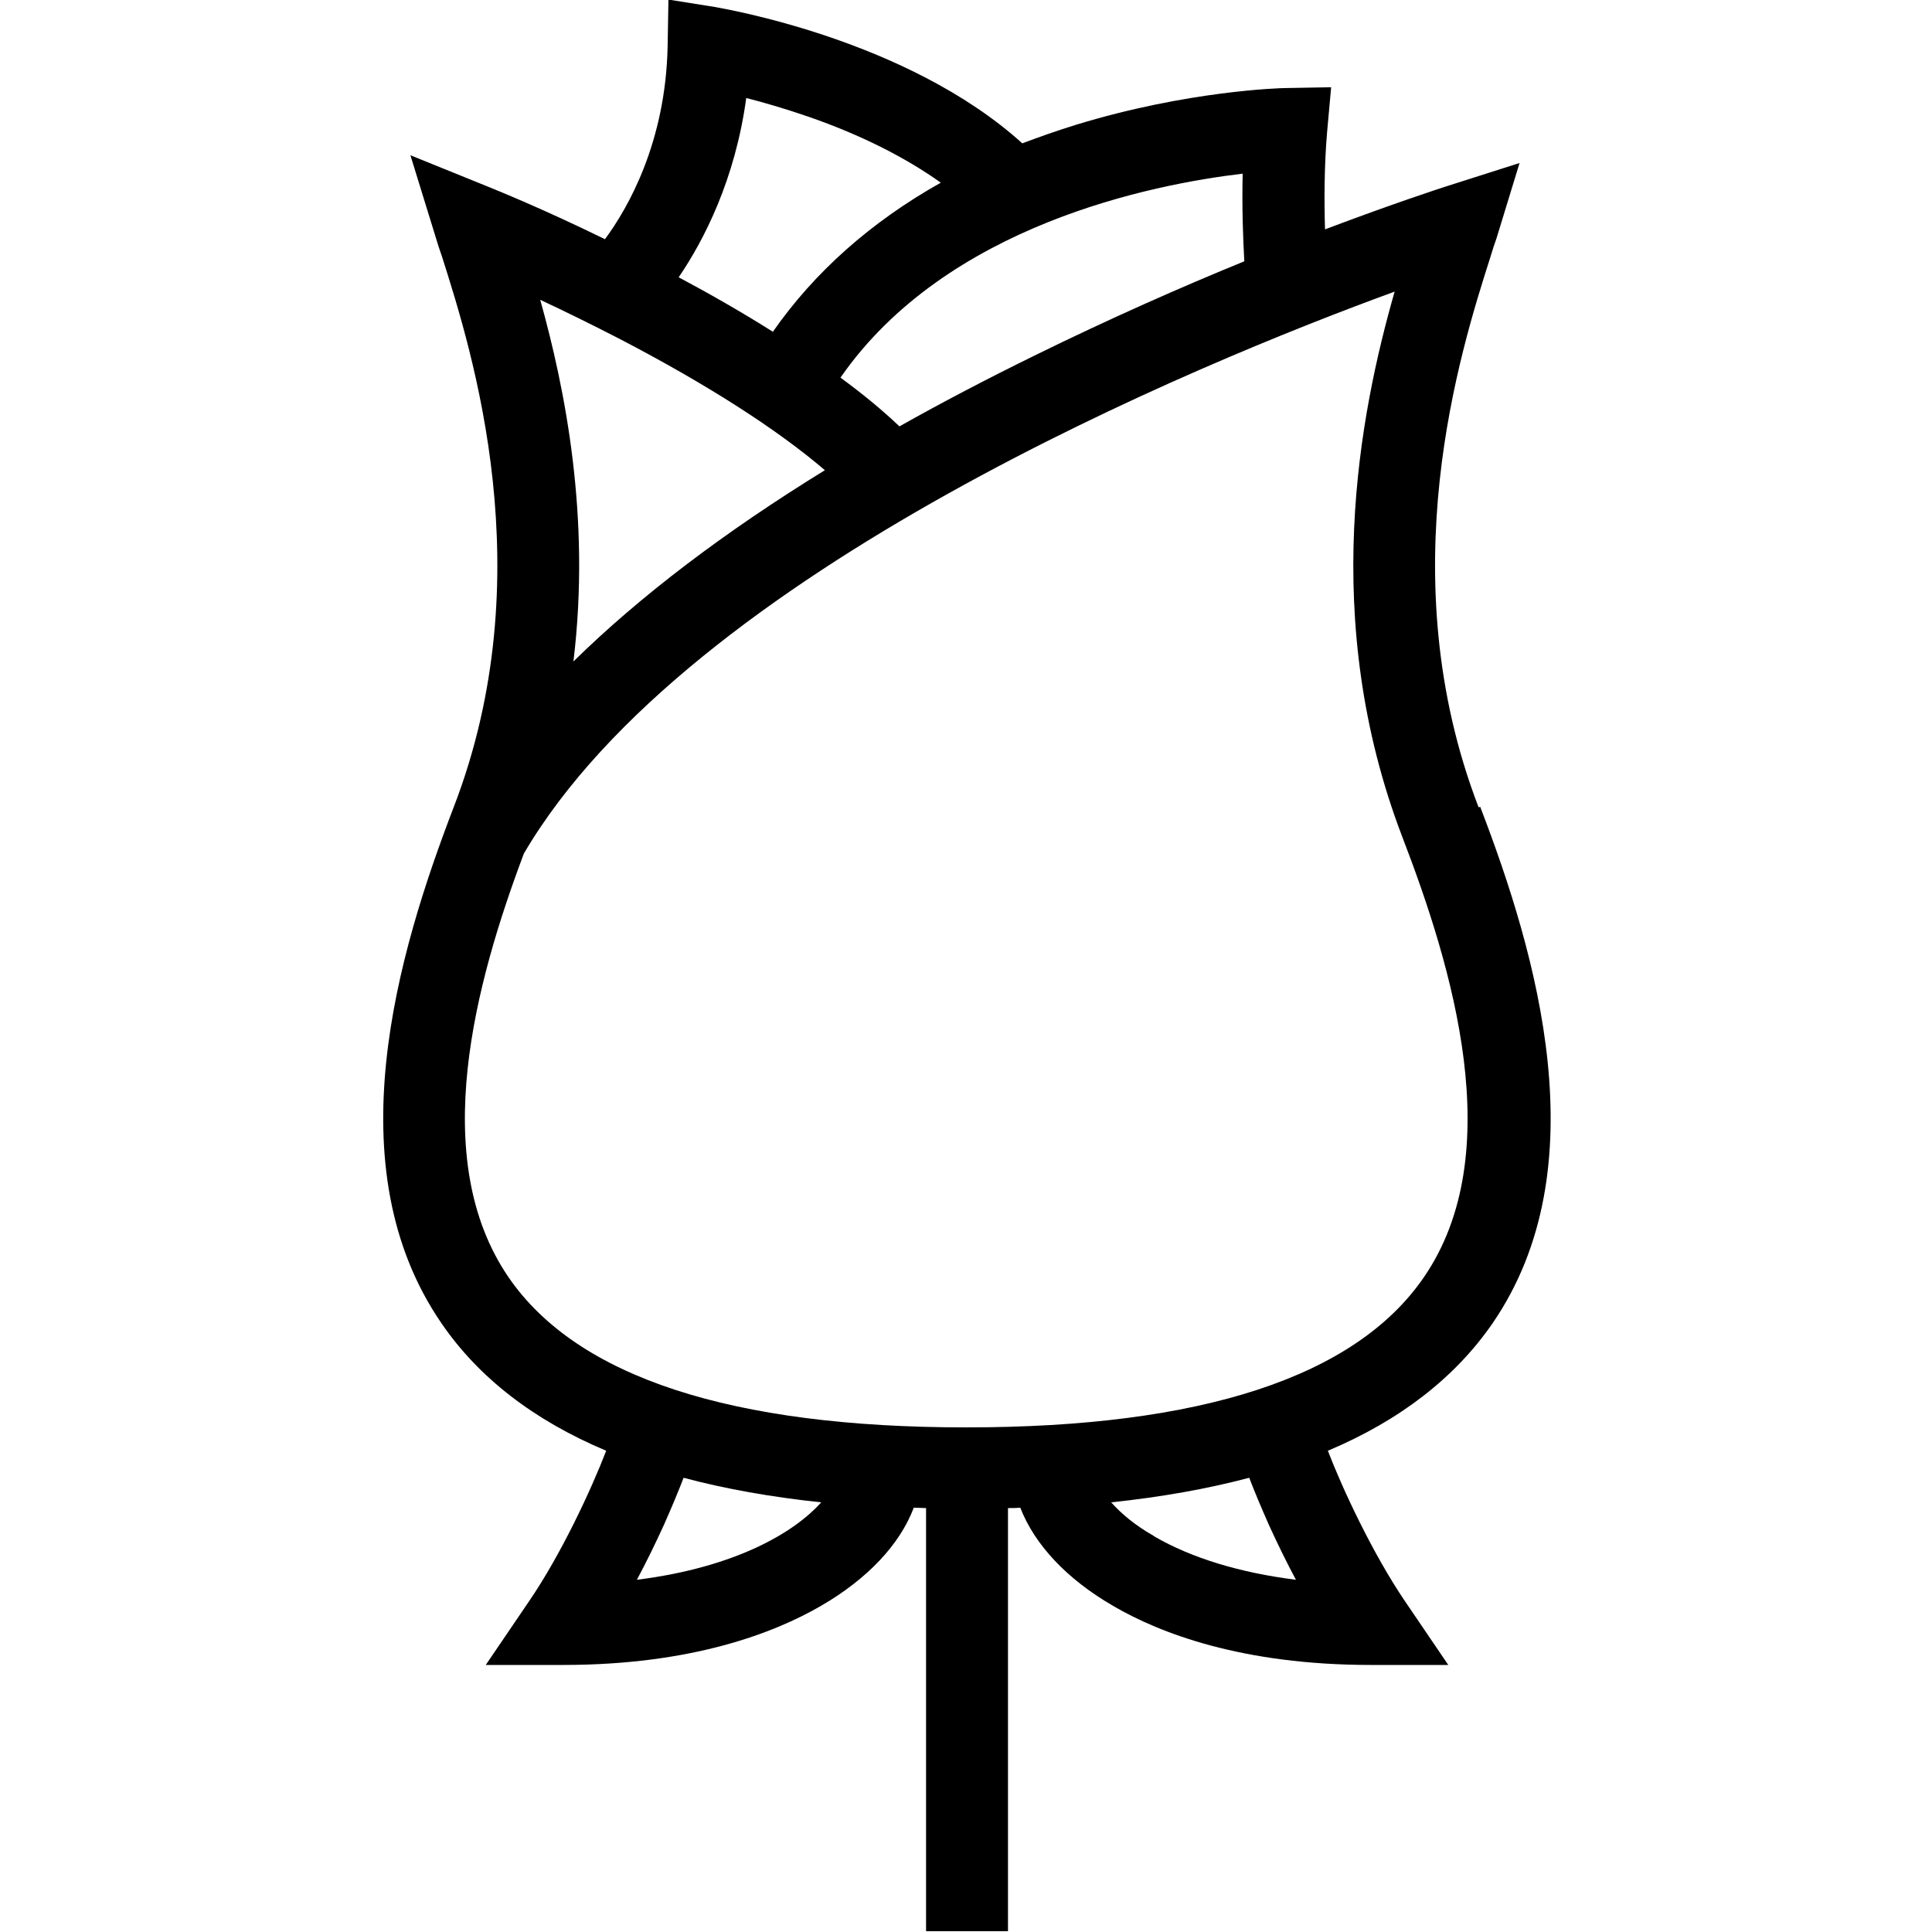
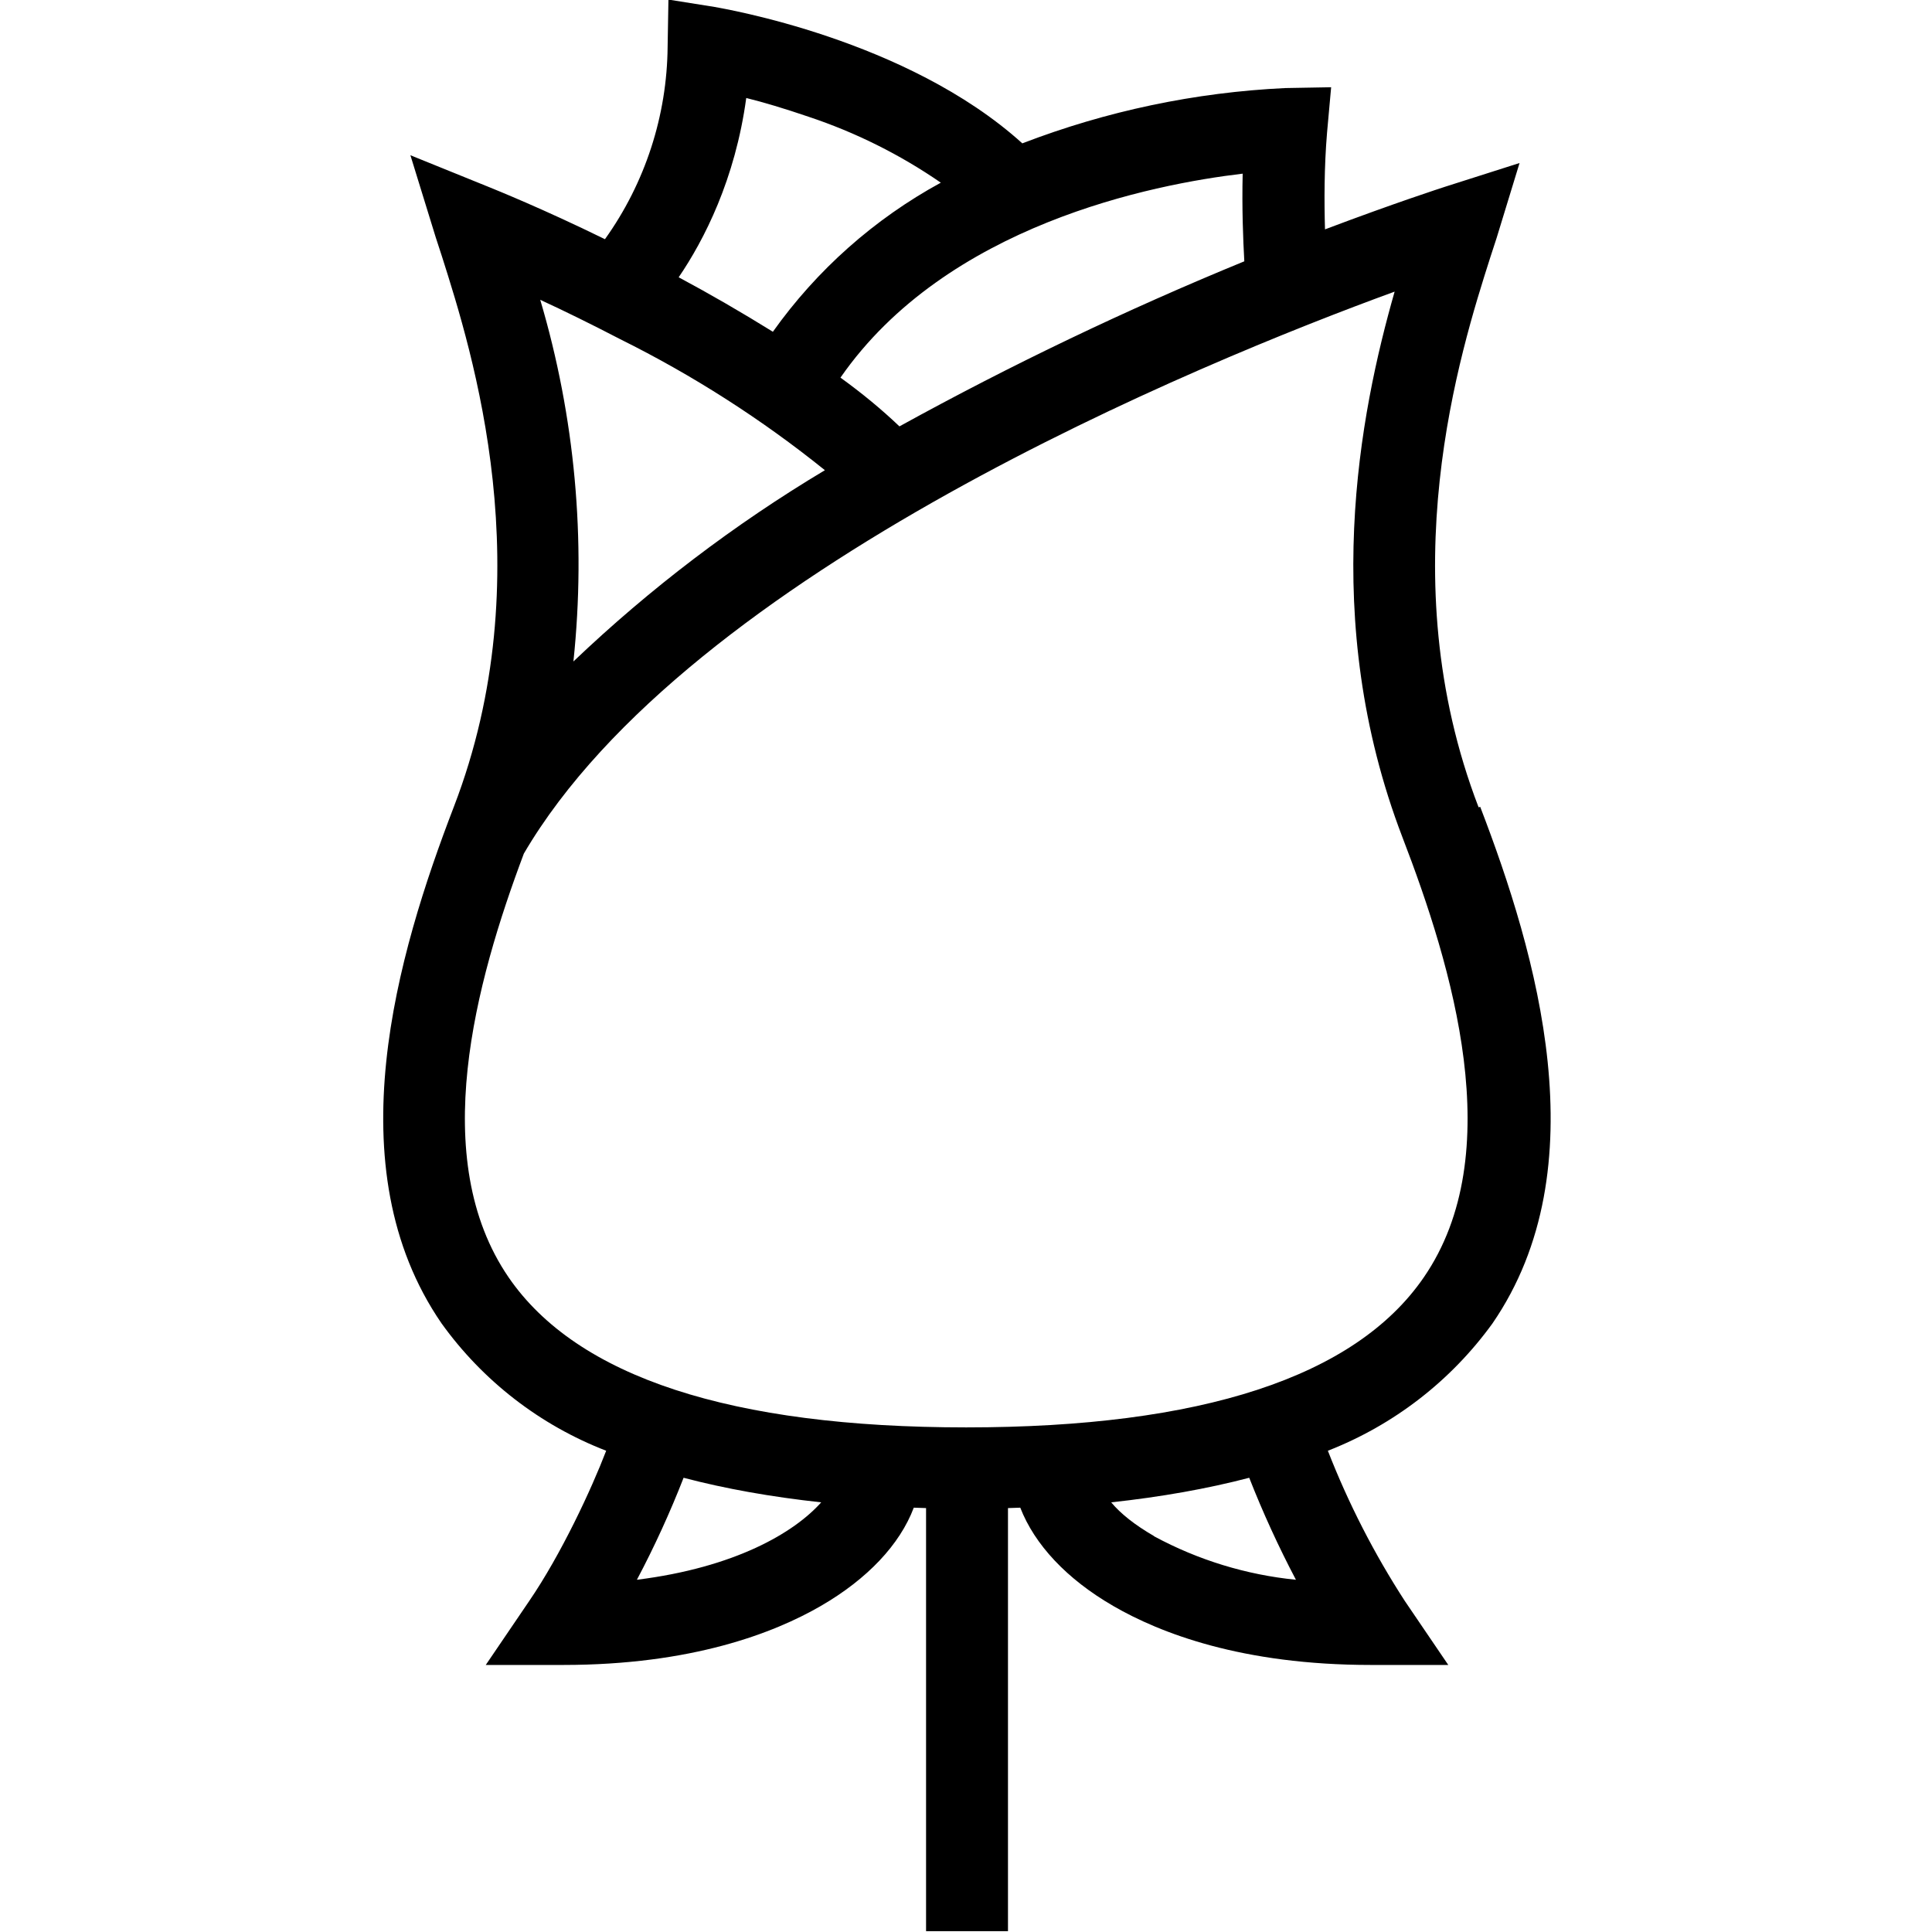
<svg xmlns="http://www.w3.org/2000/svg" viewBox="0 0 471.7 471.7">
-   <path d="M361 197.1c-21.8-56.7-4.5-111.2 2.9-134.4.5-1.7 1-3.2 1.5-4.6l5.6-18.3-18.2 5.8c-.9.3-12.1 3.9-29.3 10.4-.2-6.8-.2-15.3.5-23.6l1-11.1-11.2.2c-1 0-23.8.6-51.2 9-4.5 1.4-8.8 2.9-13 4.5-28.2-25.5-73.1-32.9-75.1-33.3L163.2-.1l-.2 11.5c-.5 23.3-9.6 39.3-15.3 47-15.3-7.5-26.8-12.1-28-12.6l-19.5-7.9 6.2 20.1c.4 1.4.9 2.9 1.5 4.6 7.4 23.3 24.7 77.8 2.9 134.4-13.8 35.9-29.2 88-3 126.1 9.1 13.3 22.6 23.7 40.2 31.1-3.6 9.4-11 25.3-18.8 36.7l-10.6 15.6h18.9c31.4 0 51.5-7.8 62.9-14.4s19.3-15 22.7-24c1 0 2 .1 3 .1v103.3h20V368.2c1 0 2 0 3-.1 3.5 9 11.3 17.4 22.7 24 11.3 6.6 31.4 14.4 62.9 14.4h18.9L343 390.9c-7.8-11.5-15.2-27.3-18.8-36.7 17.6-7.4 31.1-17.9 40.2-31.1 26.1-38 10.8-90.2-3-126.1zM303.4 42.4c-.2 8.4.1 16 .4 21.4-15.2 6.2-32.9 14-51.4 23.1-11.6 5.7-22.5 11.4-32.8 17.2-4.3-4.1-9.2-8.1-14.4-11.9 25.9-37.3 76.2-47.2 98.2-49.8M182.1 23.9c4.3 1.1 9.5 2.6 15.3 4.6 12.7 4.4 23.6 9.9 32.3 16.1-17.1 9.6-30.9 21.9-41 36.4-7.6-4.8-15.5-9.3-23-13.3 6.2-9.1 13.8-23.9 16.5-43.8zm-30.7 58.9c21.3 11.1 38.3 22 50 32-24.7 15.2-45.2 30.8-61.4 46.7 4.3-35.3-2.1-66.8-8.1-88.3 5.8 2.7 12.5 6 19.5 9.6m4.1 302.9c2.3-4.3 4.5-8.8 6.6-13.4 1.9-4.3 3.5-8.1 4.8-11.5q15.15 4.05 33.6 6c-6.6 7.4-21 15.9-45 18.9M281.7 375c-4.6-2.6-8-5.5-10.4-8.2 12.3-1.3 23.5-3.3 33.7-6 1.3 3.4 2.9 7.2 4.8 11.5 2.1 4.6 4.3 9.1 6.6 13.4-13.6-1.7-25.5-5.3-34.6-10.6zm65.9-63.1c-16.7 24.3-54.3 36.6-111.7 36.6s-95-12.3-111.7-36.6c-19.9-29-8.1-72.1 3.7-103.5 40.3-68.8 165.2-119.9 212.6-137.2-8.5 29.7-18.5 80 1.9 133.2 12.2 31.7 26 77.3 5.2 107.5" />
+   <path d="M361 197.1c-21.8-56.7-4.5-111.2 2.9-134.4l1.5-4.6 5.6-18.3-18.2 5.8c-.9.3-12.1 3.9-29.3 10.4-.2-6.8-.2-15.3.5-23.6l1-11.1-11.2.2A206 206 0 0 0 249.6 35C221.4 9.5 176.5 2.1 174.5 1.7L163.2-.1l-.2 11.5a82 82 0 0 1-15.3 47c-15.3-7.5-26.8-12.1-28-12.6l-19.5-7.9 6.2 20.1 1.5 4.6c7.4 23.3 24.7 77.8 2.9 134.4-13.8 35.9-29.2 88-3 126.1a89 89 0 0 0 40.2 31.1c-3.6 9.4-11 25.3-18.8 36.7l-10.6 15.6h18.9c31.4 0 51.5-7.8 62.9-14.4s19.3-15 22.7-24l3 .1v103.3h20V368.2l3-.1c3.5 9 11.3 17.4 22.7 24s31.4 14.4 62.9 14.4h18.9L343 390.9a203 203 0 0 1-18.8-36.7 90 90 0 0 0 40.2-31.1c26.1-38 10.8-90.2-3-126.1zM303.4 42.4c-.2 8.4.1 16 .4 21.4a817 817 0 0 0-84.2 40.3q-6.5-6.2-14.4-11.9c25.9-37.3 76.2-47.2 98.2-49.8M182.1 23.9q6.5 1.6 15.3 4.6a128 128 0 0 1 32.3 16.1 122 122 0 0 0-41 36.4q-11.6-7.2-23-13.3c6.2-9.1 13.8-23.9 16.5-43.8zm-30.7 58.9a274 274 0 0 1 50 32 348 348 0 0 0-61.4 46.7 227 227 0 0 0-8.1-88.3q8.9 4.1 19.5 9.6m4.1 302.9a238 238 0 0 0 11.4-24.9q15.2 4 33.6 6c-6.6 7.4-21 15.9-45 18.9M281.7 375q-6.9-4-10.4-8.2 18.4-2 33.7-6a249 249 0 0 0 11.4 24.9 92 92 0 0 1-34.6-10.6zm65.9-63.1c-16.7 24.3-54.3 36.6-111.7 36.6s-95-12.3-111.7-36.6c-19.9-29-8.1-72.1 3.7-103.5 40.3-68.8 165.2-119.9 212.6-137.2-8.5 29.7-18.5 80 1.9 133.2 12.2 31.7 26 77.3 5.2 107.5" />
</svg>
